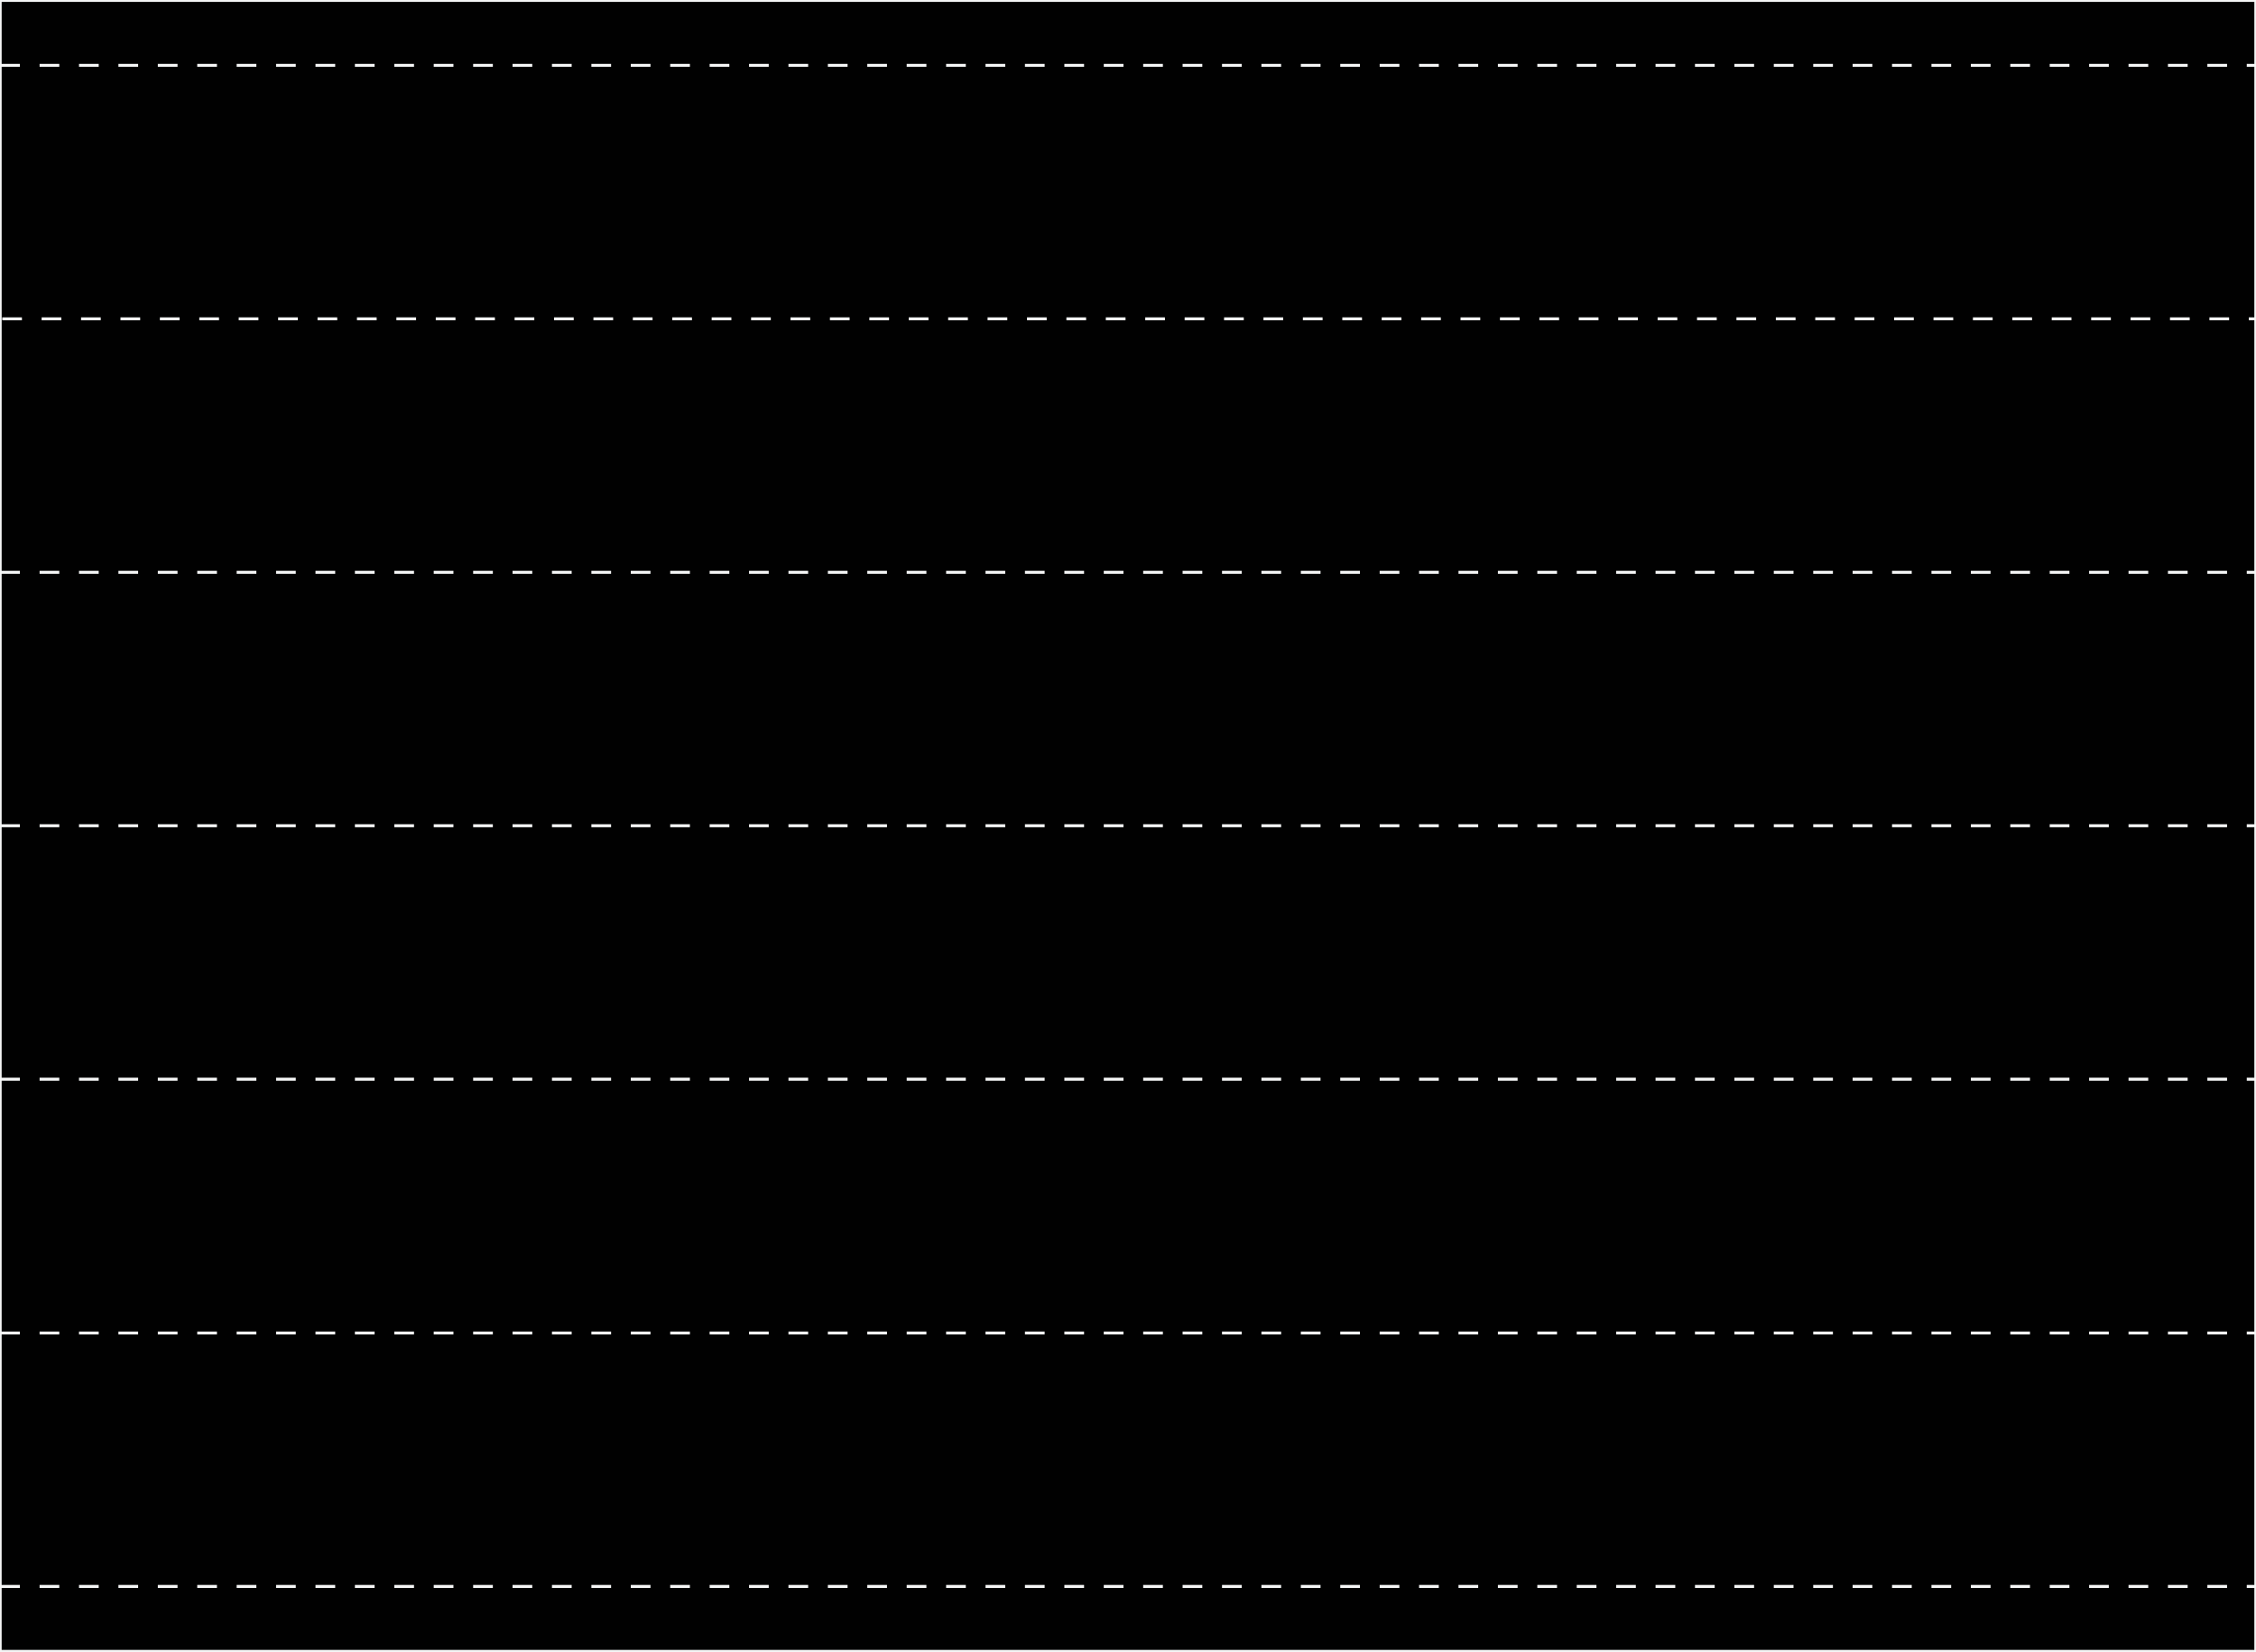
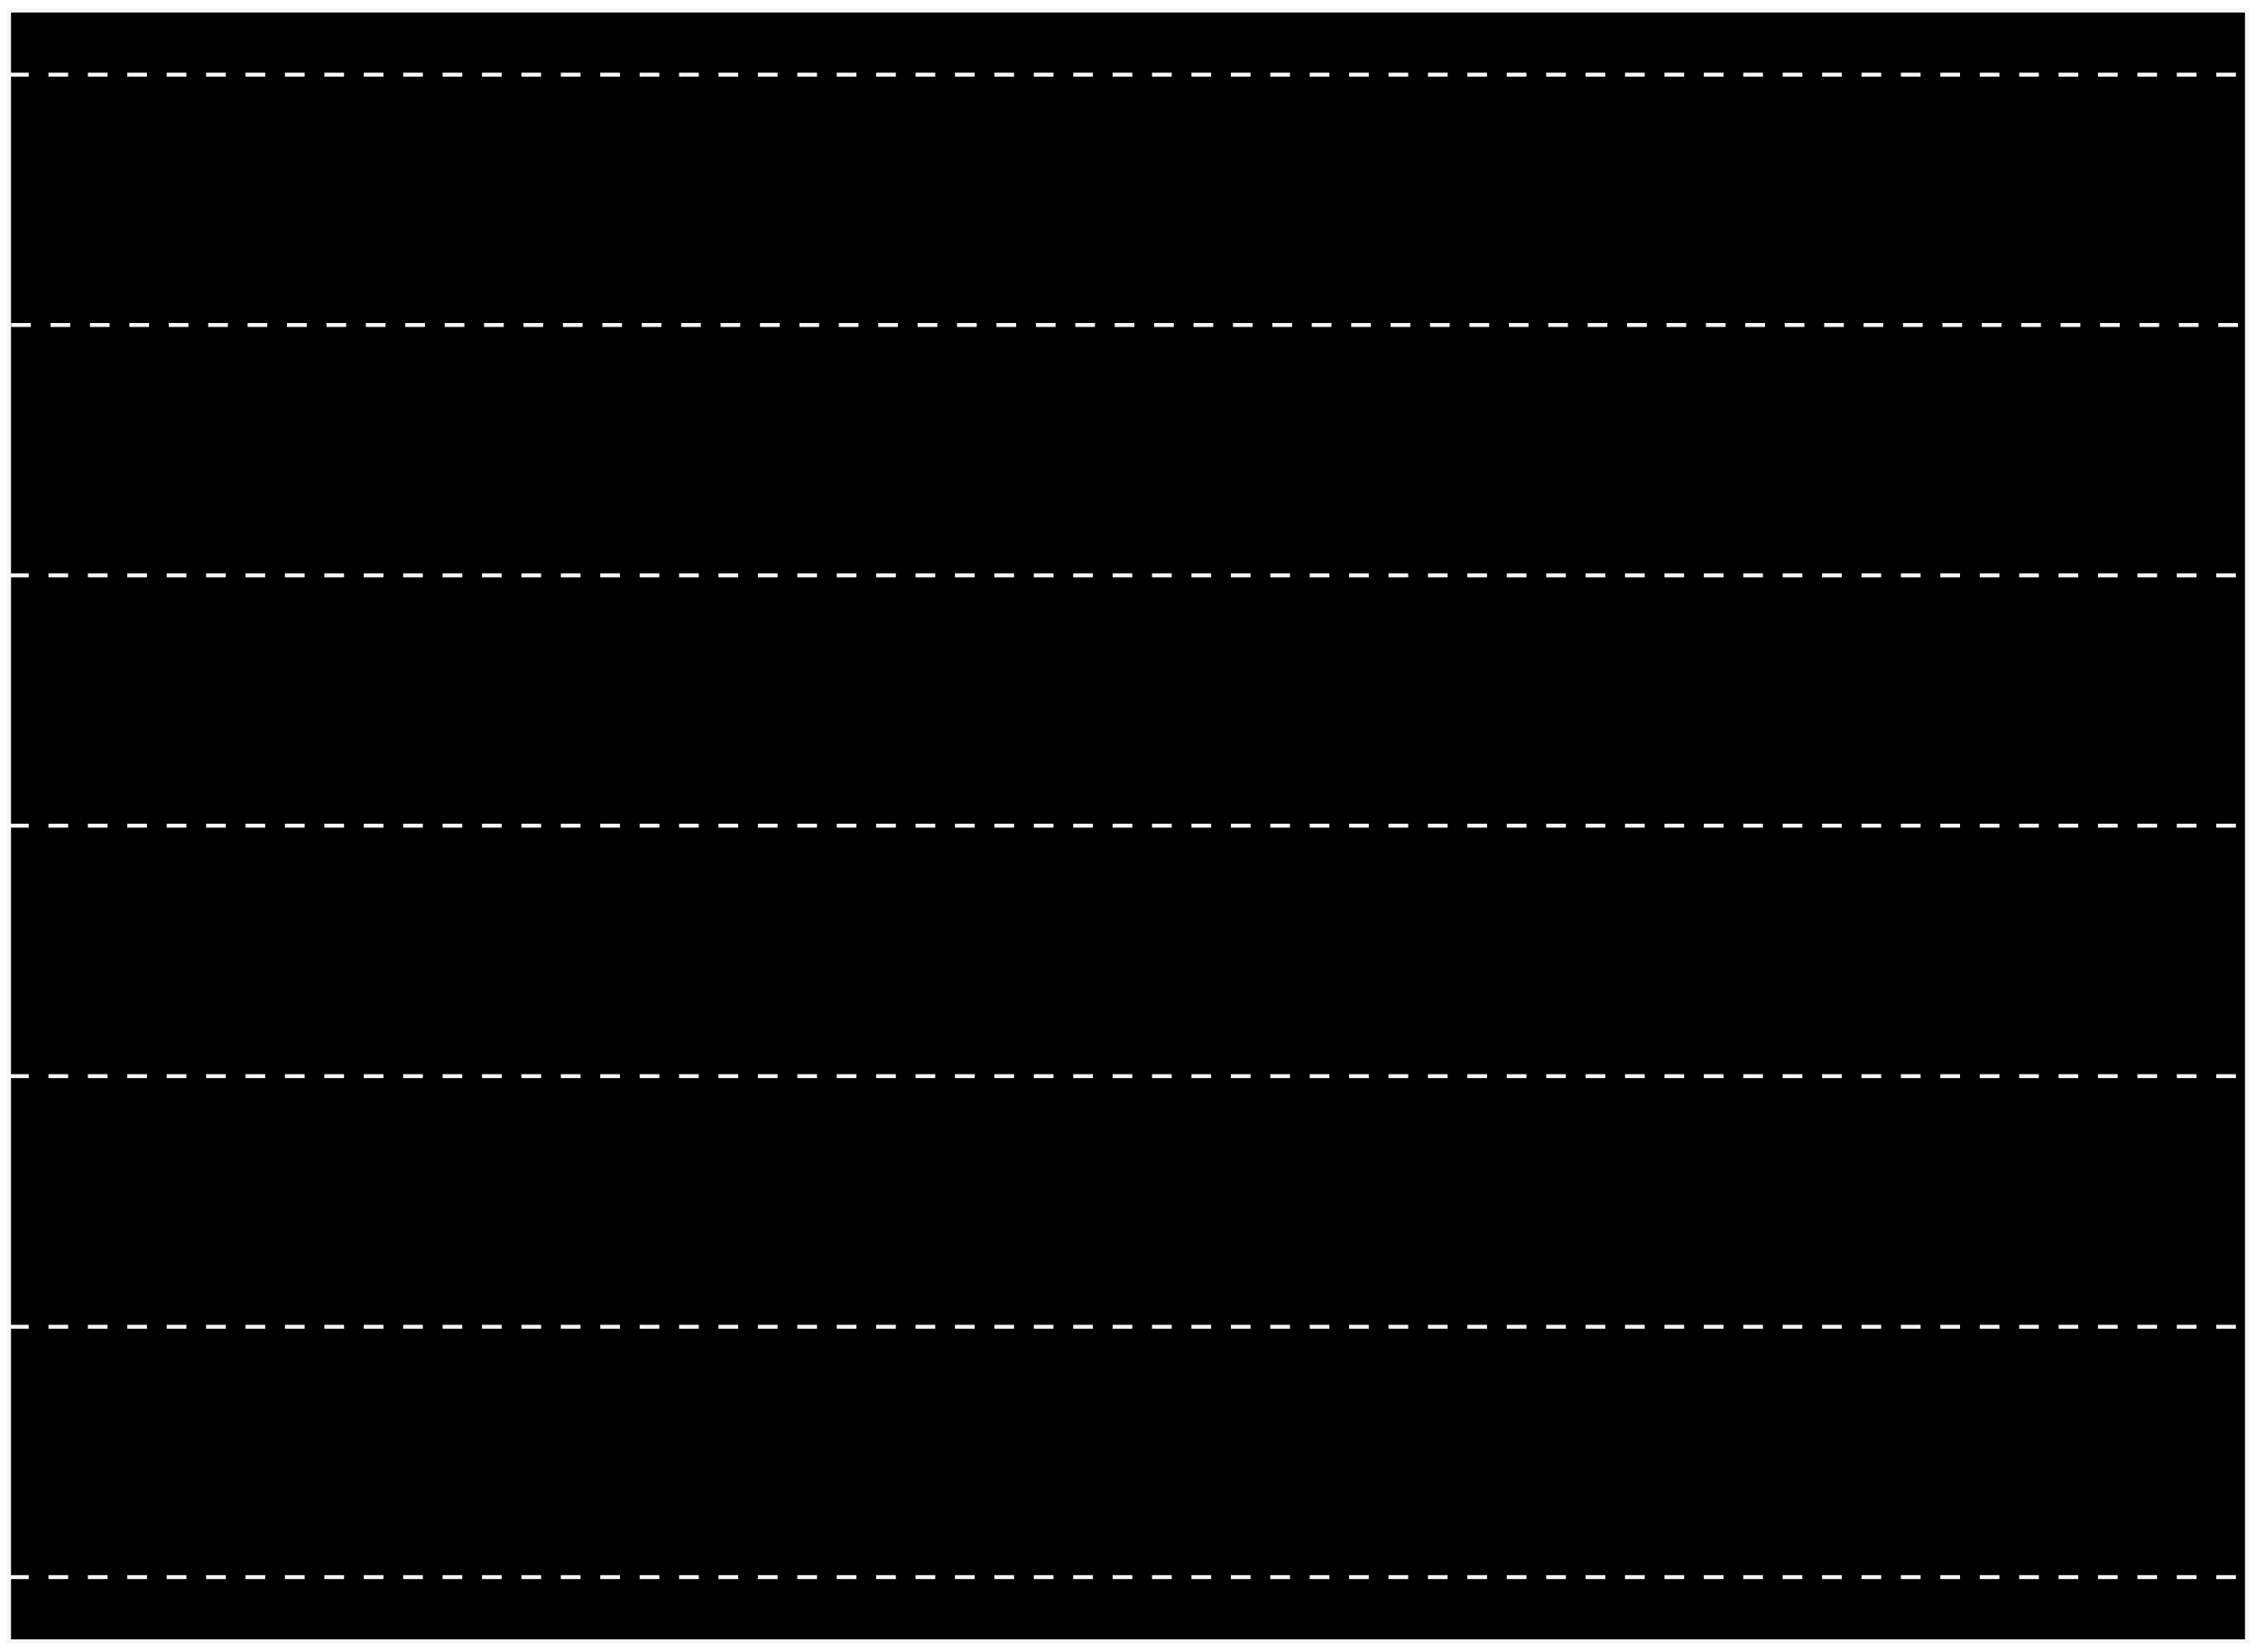
<svg xmlns="http://www.w3.org/2000/svg" version="1.1" id="Layer_1" x="0px" y="0px" viewBox="0 0 2275 1666" style="enable-background:new 0 0 2275 1666;" xml:space="preserve">
  <style type="text/css">
- 	.st0{fill:#010101;stroke:#F4F5F5;stroke-width:3;stroke-miterlimit:10;}
- 	.st1{fill:none;stroke:#F5F6F6;stroke-width:3;stroke-linejoin:round;stroke-dasharray:19.873,19.873;}
+ 	.st0{fill:#010101;stroke:#F4F5F5;stroke-width:4;stroke-miterlimit:10;}
+ 	.st1{fill:none;stroke:#F5F6F6;stroke-width:4;stroke-linejoin:round;stroke-dasharray:19.873,19.873;}
</style>
  <g>
-     <rect x="0.17" y="0.41" class="st0" width="2274.65" height="1665.17" />
-     <line class="st1" x1="0.17" y1="1600.08" x2="2274.83" y2="1600.08" />
-     <line class="st1" x1="0.17" y1="1088.48" x2="2274.83" y2="1088.48" />
-     <line class="st1" x1="0.17" y1="577.2" x2="2274.83" y2="577.2" />
-     <line class="st1" x1="0.17" y1="1344.45" x2="2274.83" y2="1344.45" />
-     <line class="st1" x1="0.17" y1="832.84" x2="2274.83" y2="832.84" />
-     <line class="st1" x1="2.24" y1="321.56" x2="2274.83" y2="321.56" />
-     <line class="st1" x1="0.17" y1="65.92" x2="2274.83" y2="65.92" />
+     <rect x="9.1" y="10.6" class="st0" width="2256.8" height="1644.8" />
+     <line class="st1" x1="9.1" y1="1590.7" x2="2265.9" y2="1590.7" />
+     <line class="st1" x1="9.1" y1="1085.4" x2="2265.9" y2="1085.4" />
+     <line class="st1" x1="9.1" y1="580.3" x2="2265.9" y2="580.3" />
+     <line class="st1" x1="9.1" y1="1338.2" x2="2265.9" y2="1338.2" />
+     <line class="st1" x1="9.1" y1="832.8" x2="2265.9" y2="832.8" />
+     <line class="st1" x1="11.2" y1="327.8" x2="2265.9" y2="327.8" />
+     <line class="st1" x1="9.1" y1="75.3" x2="2265.9" y2="75.3" />
  </g>
</svg>
